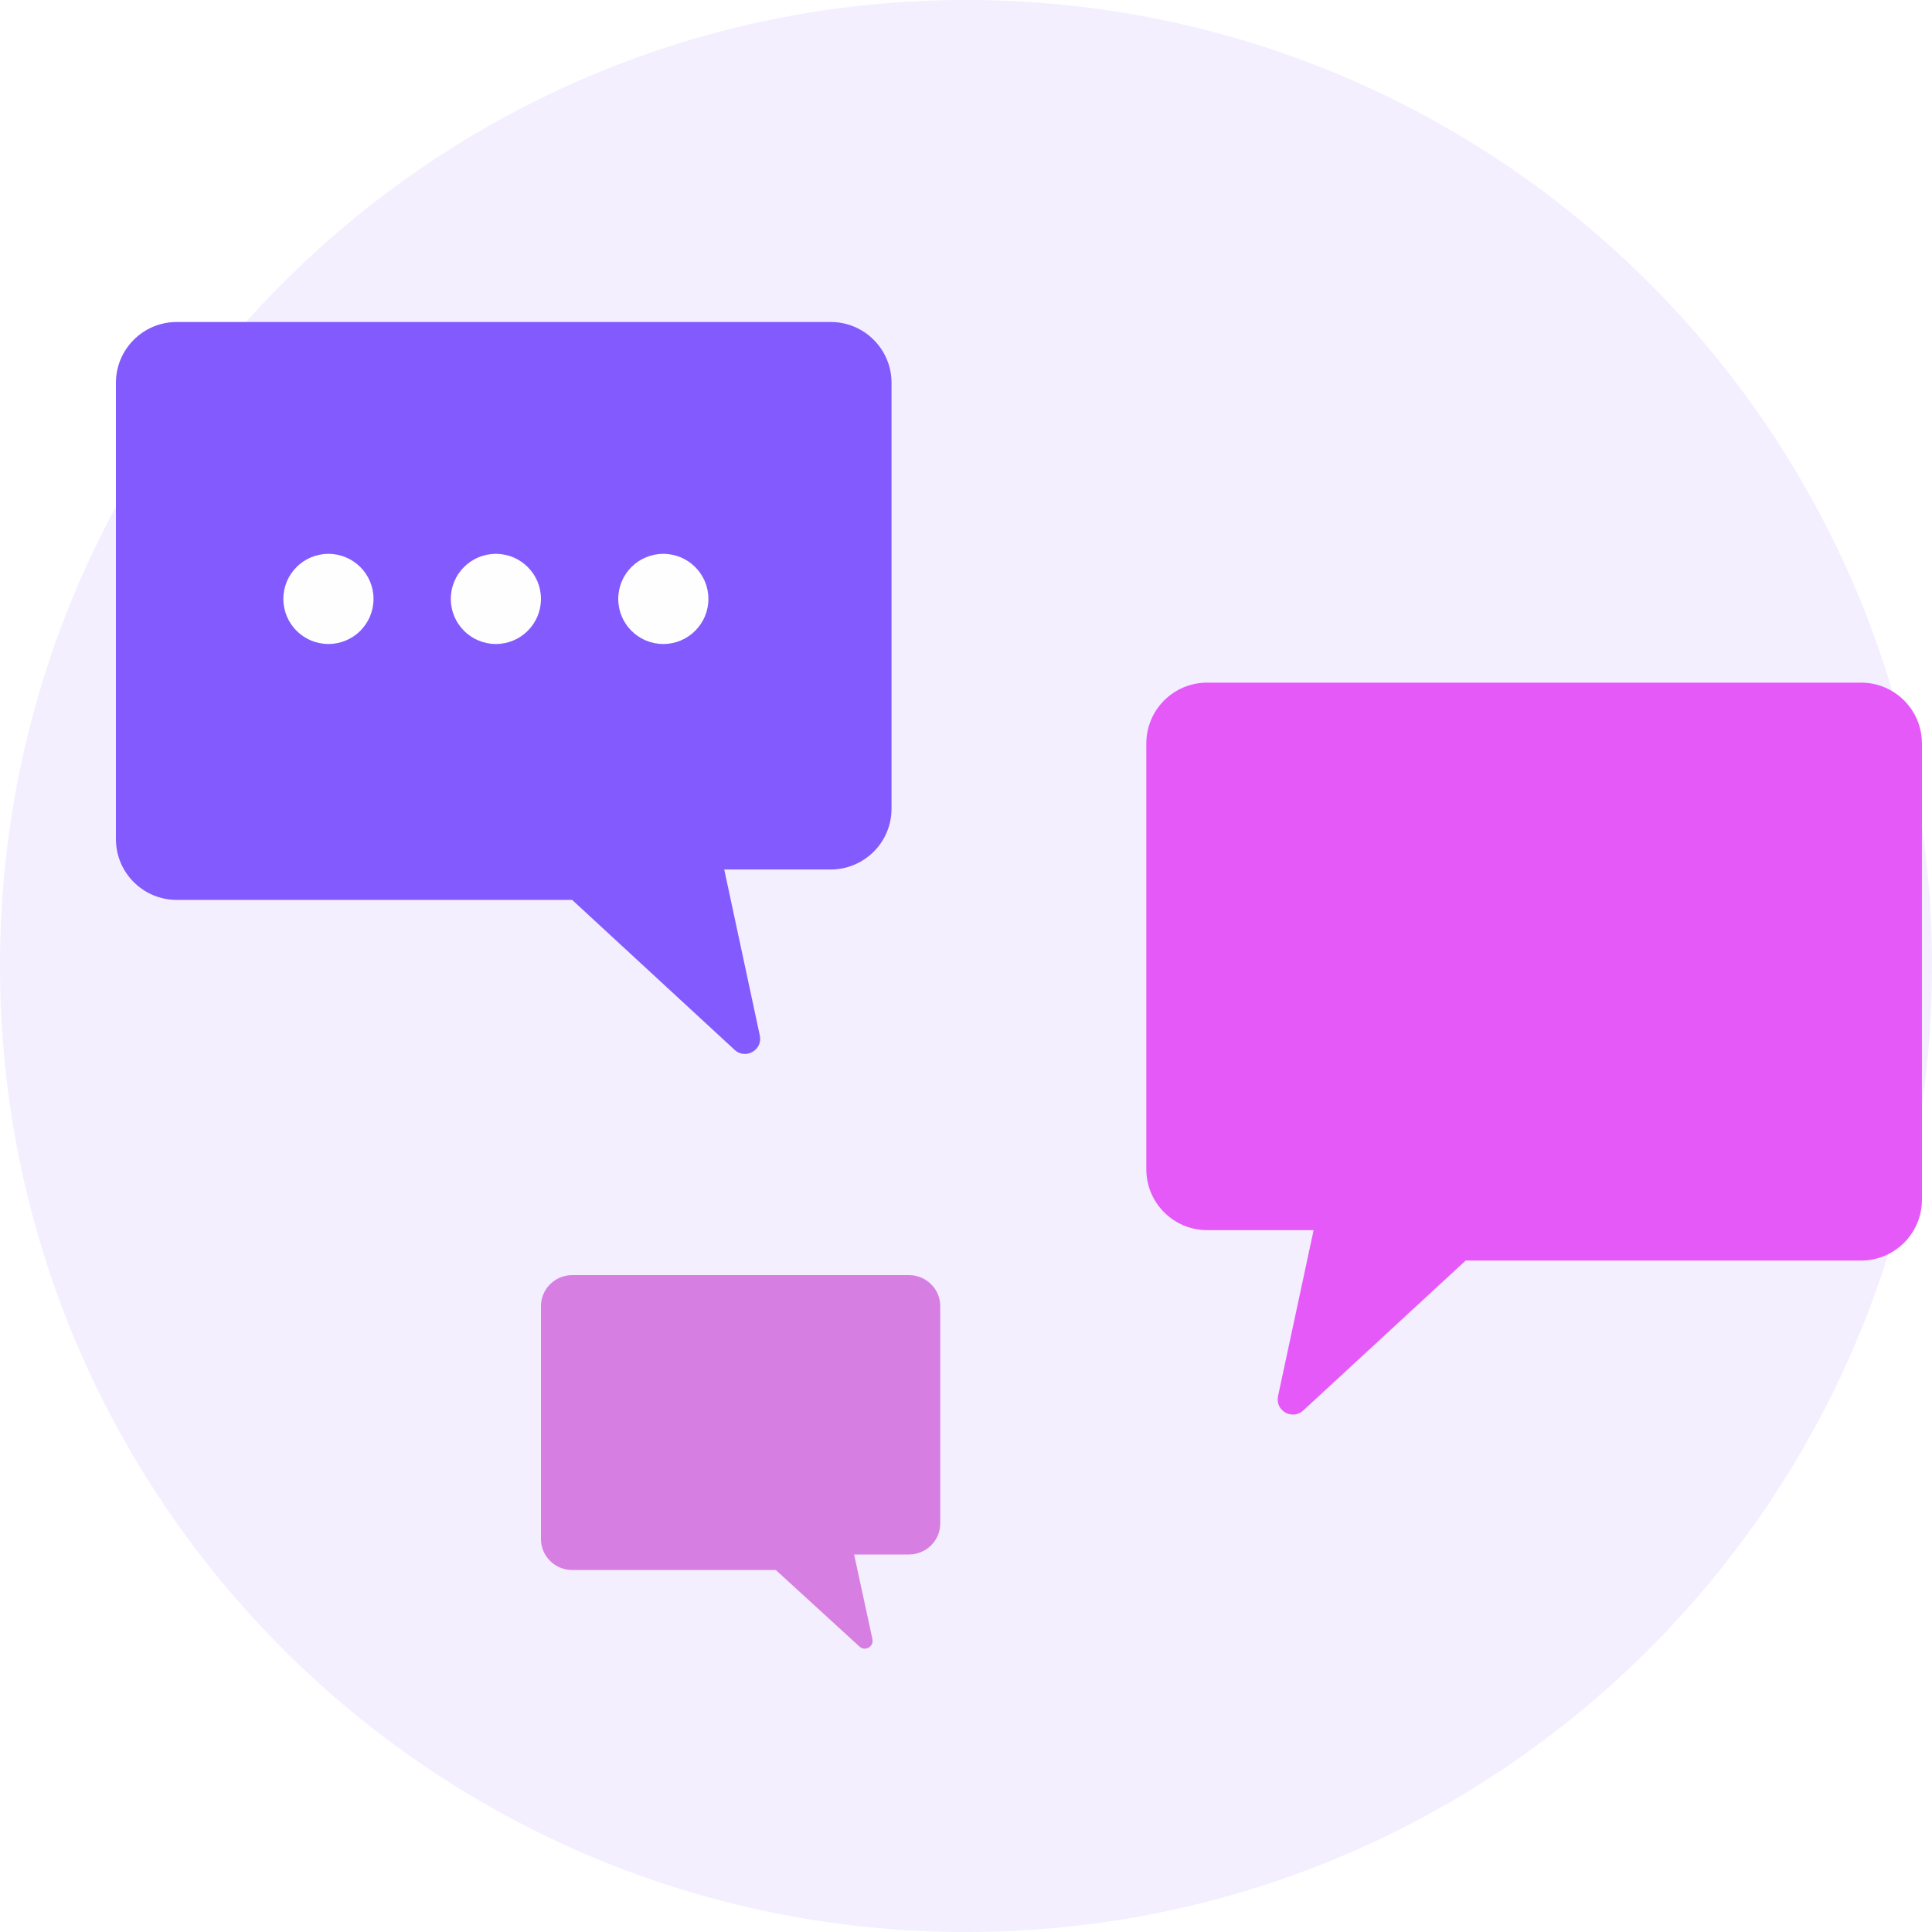
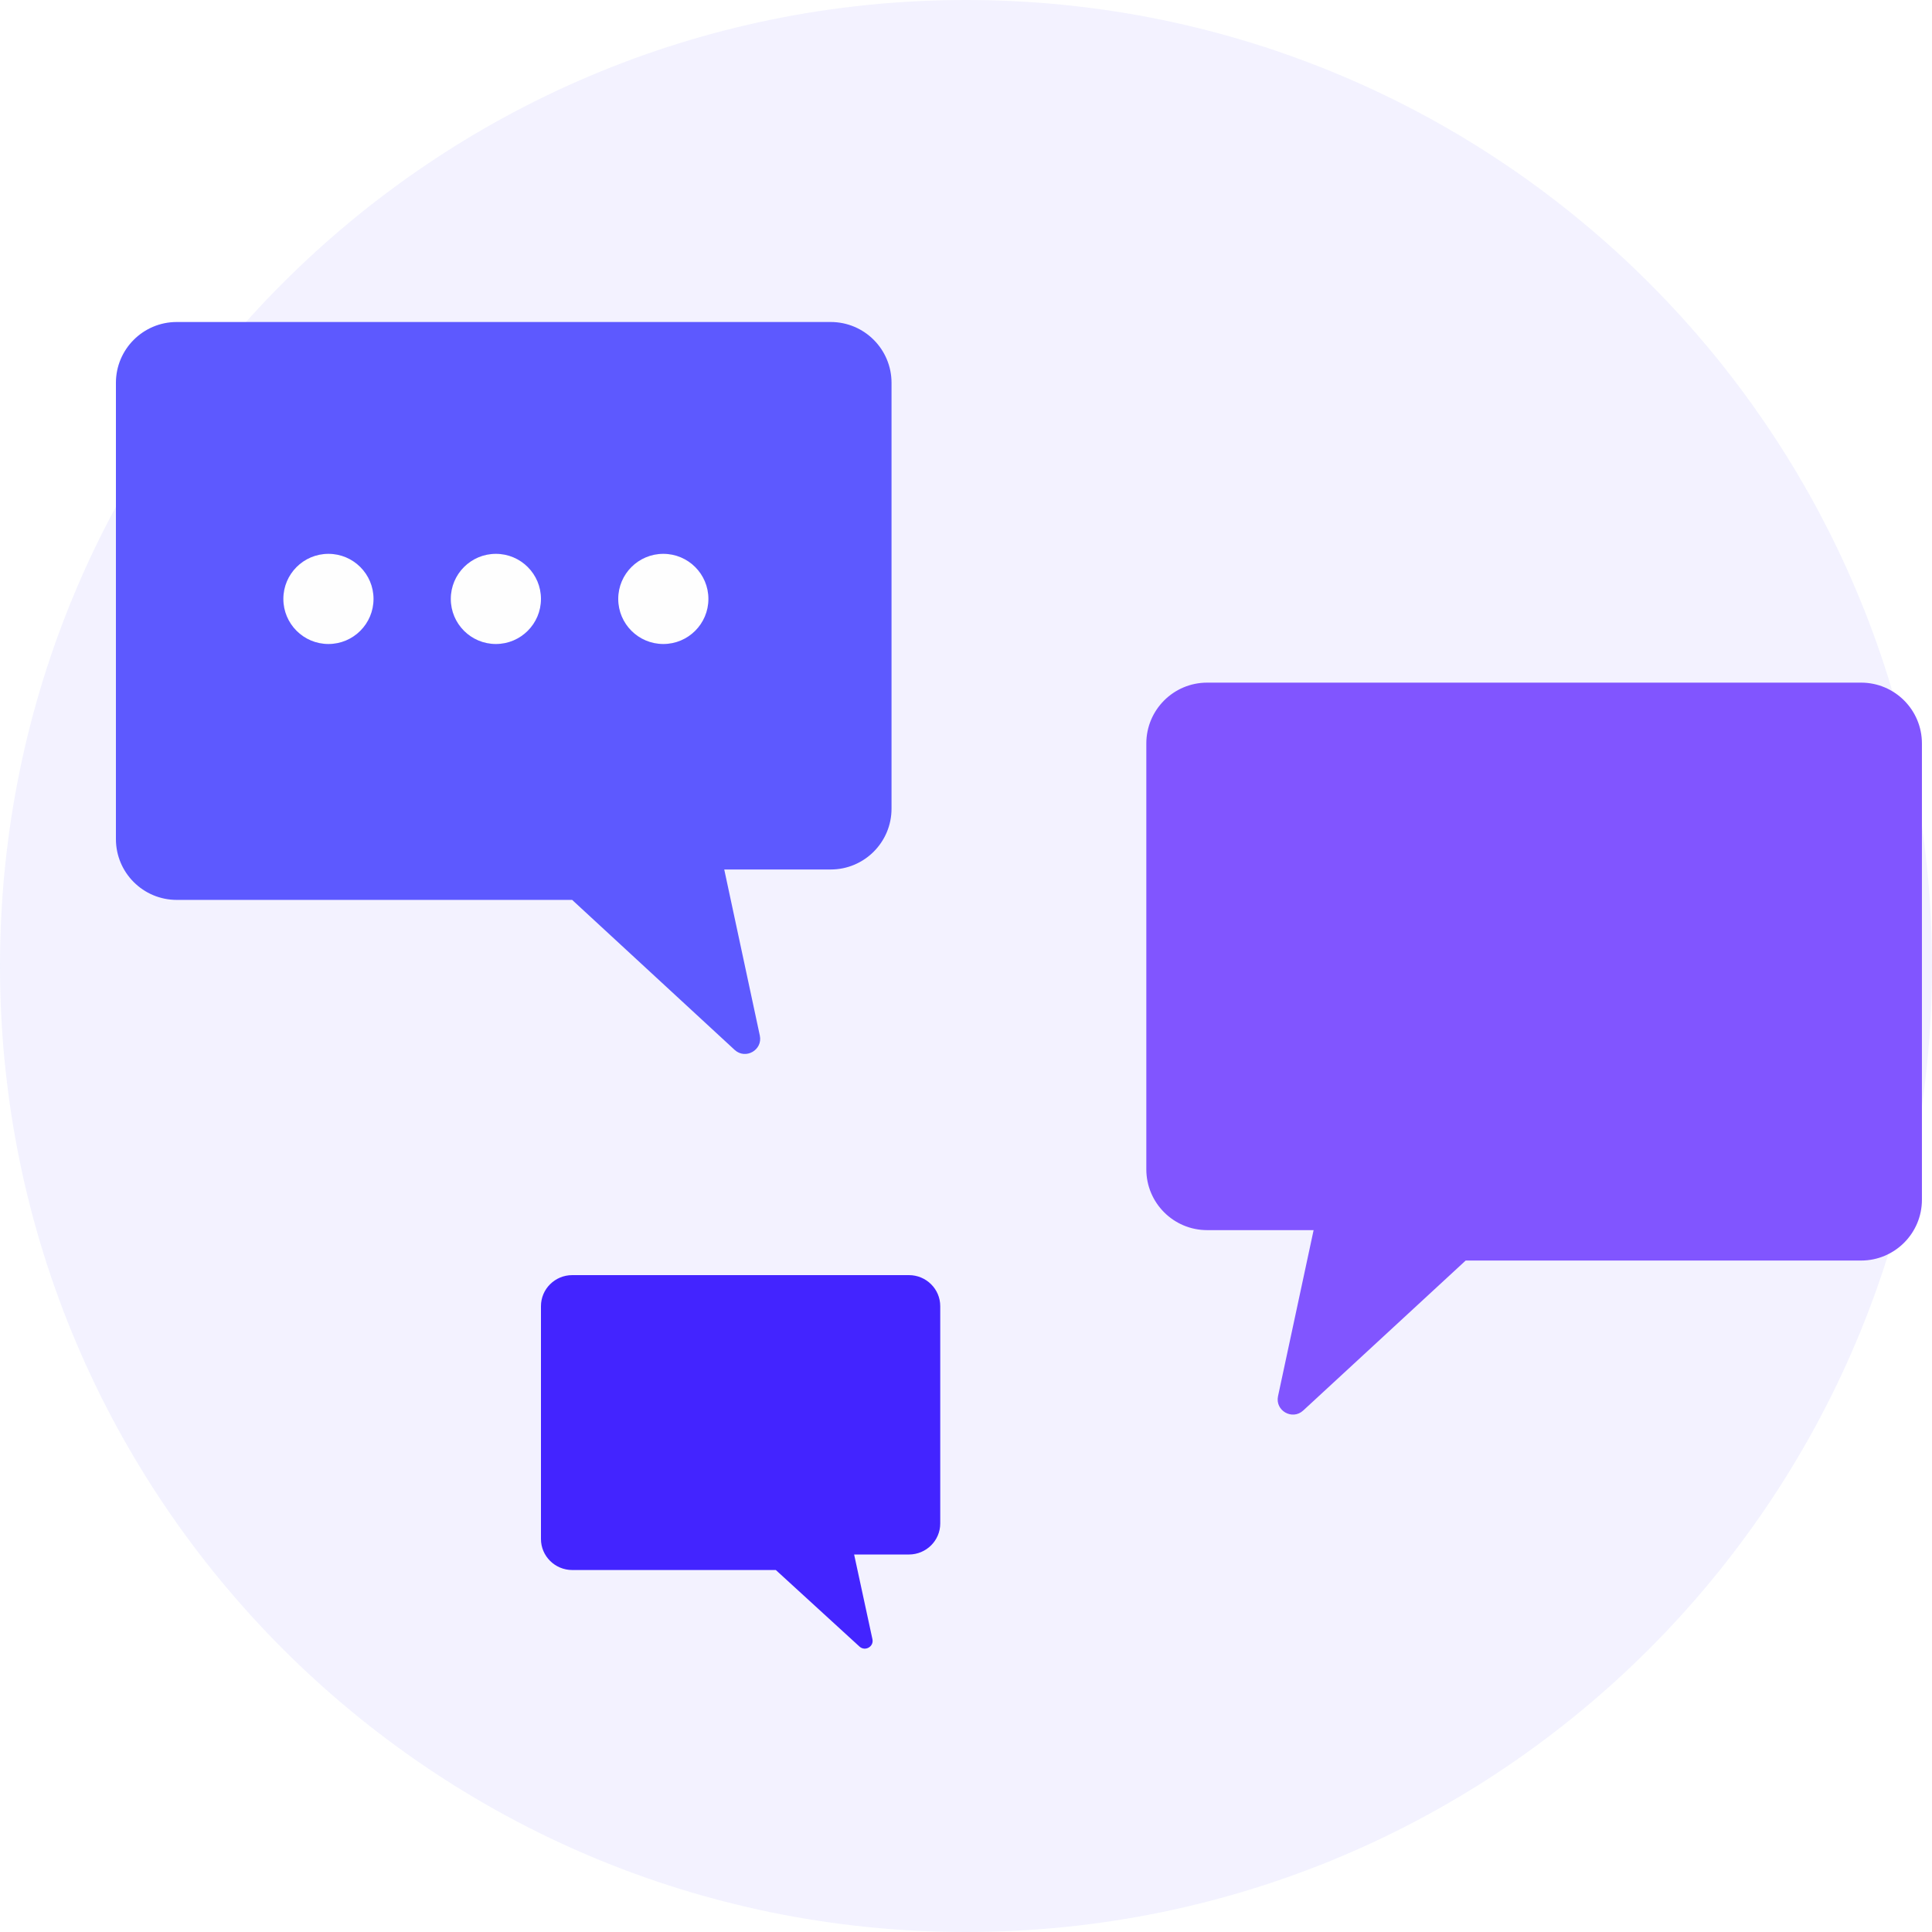
<svg xmlns="http://www.w3.org/2000/svg" width="150" height="150" viewBox="0 0 150 150" fill="none">
-   <circle opacity="0.1" cx="75" cy="75" r="75" fill="#835AFD" />
-   <path d="M9 29.723V62.784V65.145C9 67.753 11.114 69.868 13.723 69.868H44.422L57.036 81.512C57.883 82.293 59.233 81.523 58.992 80.397L56.23 67.507H64.495C67.103 67.507 69.218 65.392 69.218 62.784V29.723C69.218 27.114 67.103 25 64.495 25H13.723C11.114 25 9 27.114 9 29.723Z" fill="#835AFD" />
-   <path d="M149.218 57.723V90.784V93.145C149.218 95.753 147.103 97.868 144.495 97.868H113.795L101.181 109.512C100.335 110.293 98.984 109.524 99.226 108.397L101.988 95.507H93.723C91.115 95.507 89 93.392 89 90.784V57.723C89 55.114 91.115 53 93.723 53H144.495C147.103 53 149.218 55.114 149.218 57.723Z" fill="#E559F9" />
-   <path d="M42 101.41V118.281V119.486C42 120.817 43.089 121.896 44.431 121.896H60.235L66.729 127.838C67.165 128.237 67.86 127.844 67.736 127.269L66.314 120.691H70.569C71.911 120.691 73 119.612 73 118.281V101.41C73 100.079 71.911 99 70.569 99H44.431C43.089 99 42 100.079 42 101.41Z" fill="#D67EE2" />
+   <circle opacity="0.1" cx="75" cy="75" r="75" fill="#807DFF" />
+   <path d="M9 29.723V62.784V65.145C9 67.753 11.114 69.868 13.723 69.868H44.422L57.036 81.512C57.883 82.293 59.233 81.523 58.992 80.397L56.23 67.507H64.495C67.103 67.507 69.218 65.392 69.218 62.784V29.723C69.218 27.114 67.103 25 64.495 25H13.723C11.114 25 9 27.114 9 29.723Z" fill="#5D59FF" />
+   <path d="M149.218 57.723V90.784V93.145C149.218 95.753 147.103 97.868 144.495 97.868H113.795L101.181 109.512C100.335 110.293 98.984 109.524 99.226 108.397L101.988 95.507H93.723C91.115 95.507 89 93.392 89 90.784V57.723C89 55.114 91.115 53 93.723 53H144.495C147.103 53 149.218 55.114 149.218 57.723Z" fill="#8155FF" />
+   <path d="M42 101.41V118.281V119.486C42 120.817 43.089 121.896 44.431 121.896H60.235L66.729 127.838C67.165 128.237 67.86 127.844 67.736 127.269L66.314 120.691H70.569C71.911 120.691 73 119.612 73 118.281V101.41C73 100.079 71.911 99 70.569 99H44.431C43.089 99 42 100.079 42 101.41Z" fill="#4324FF" />
  <circle cx="25.5" cy="46.5" r="3.5" fill="#FEFEFE" />
  <circle cx="38.5" cy="46.5" r="3.5" fill="#FEFEFE" />
  <circle cx="51.5" cy="46.5" r="3.5" fill="#FEFEFE" />
</svg>
